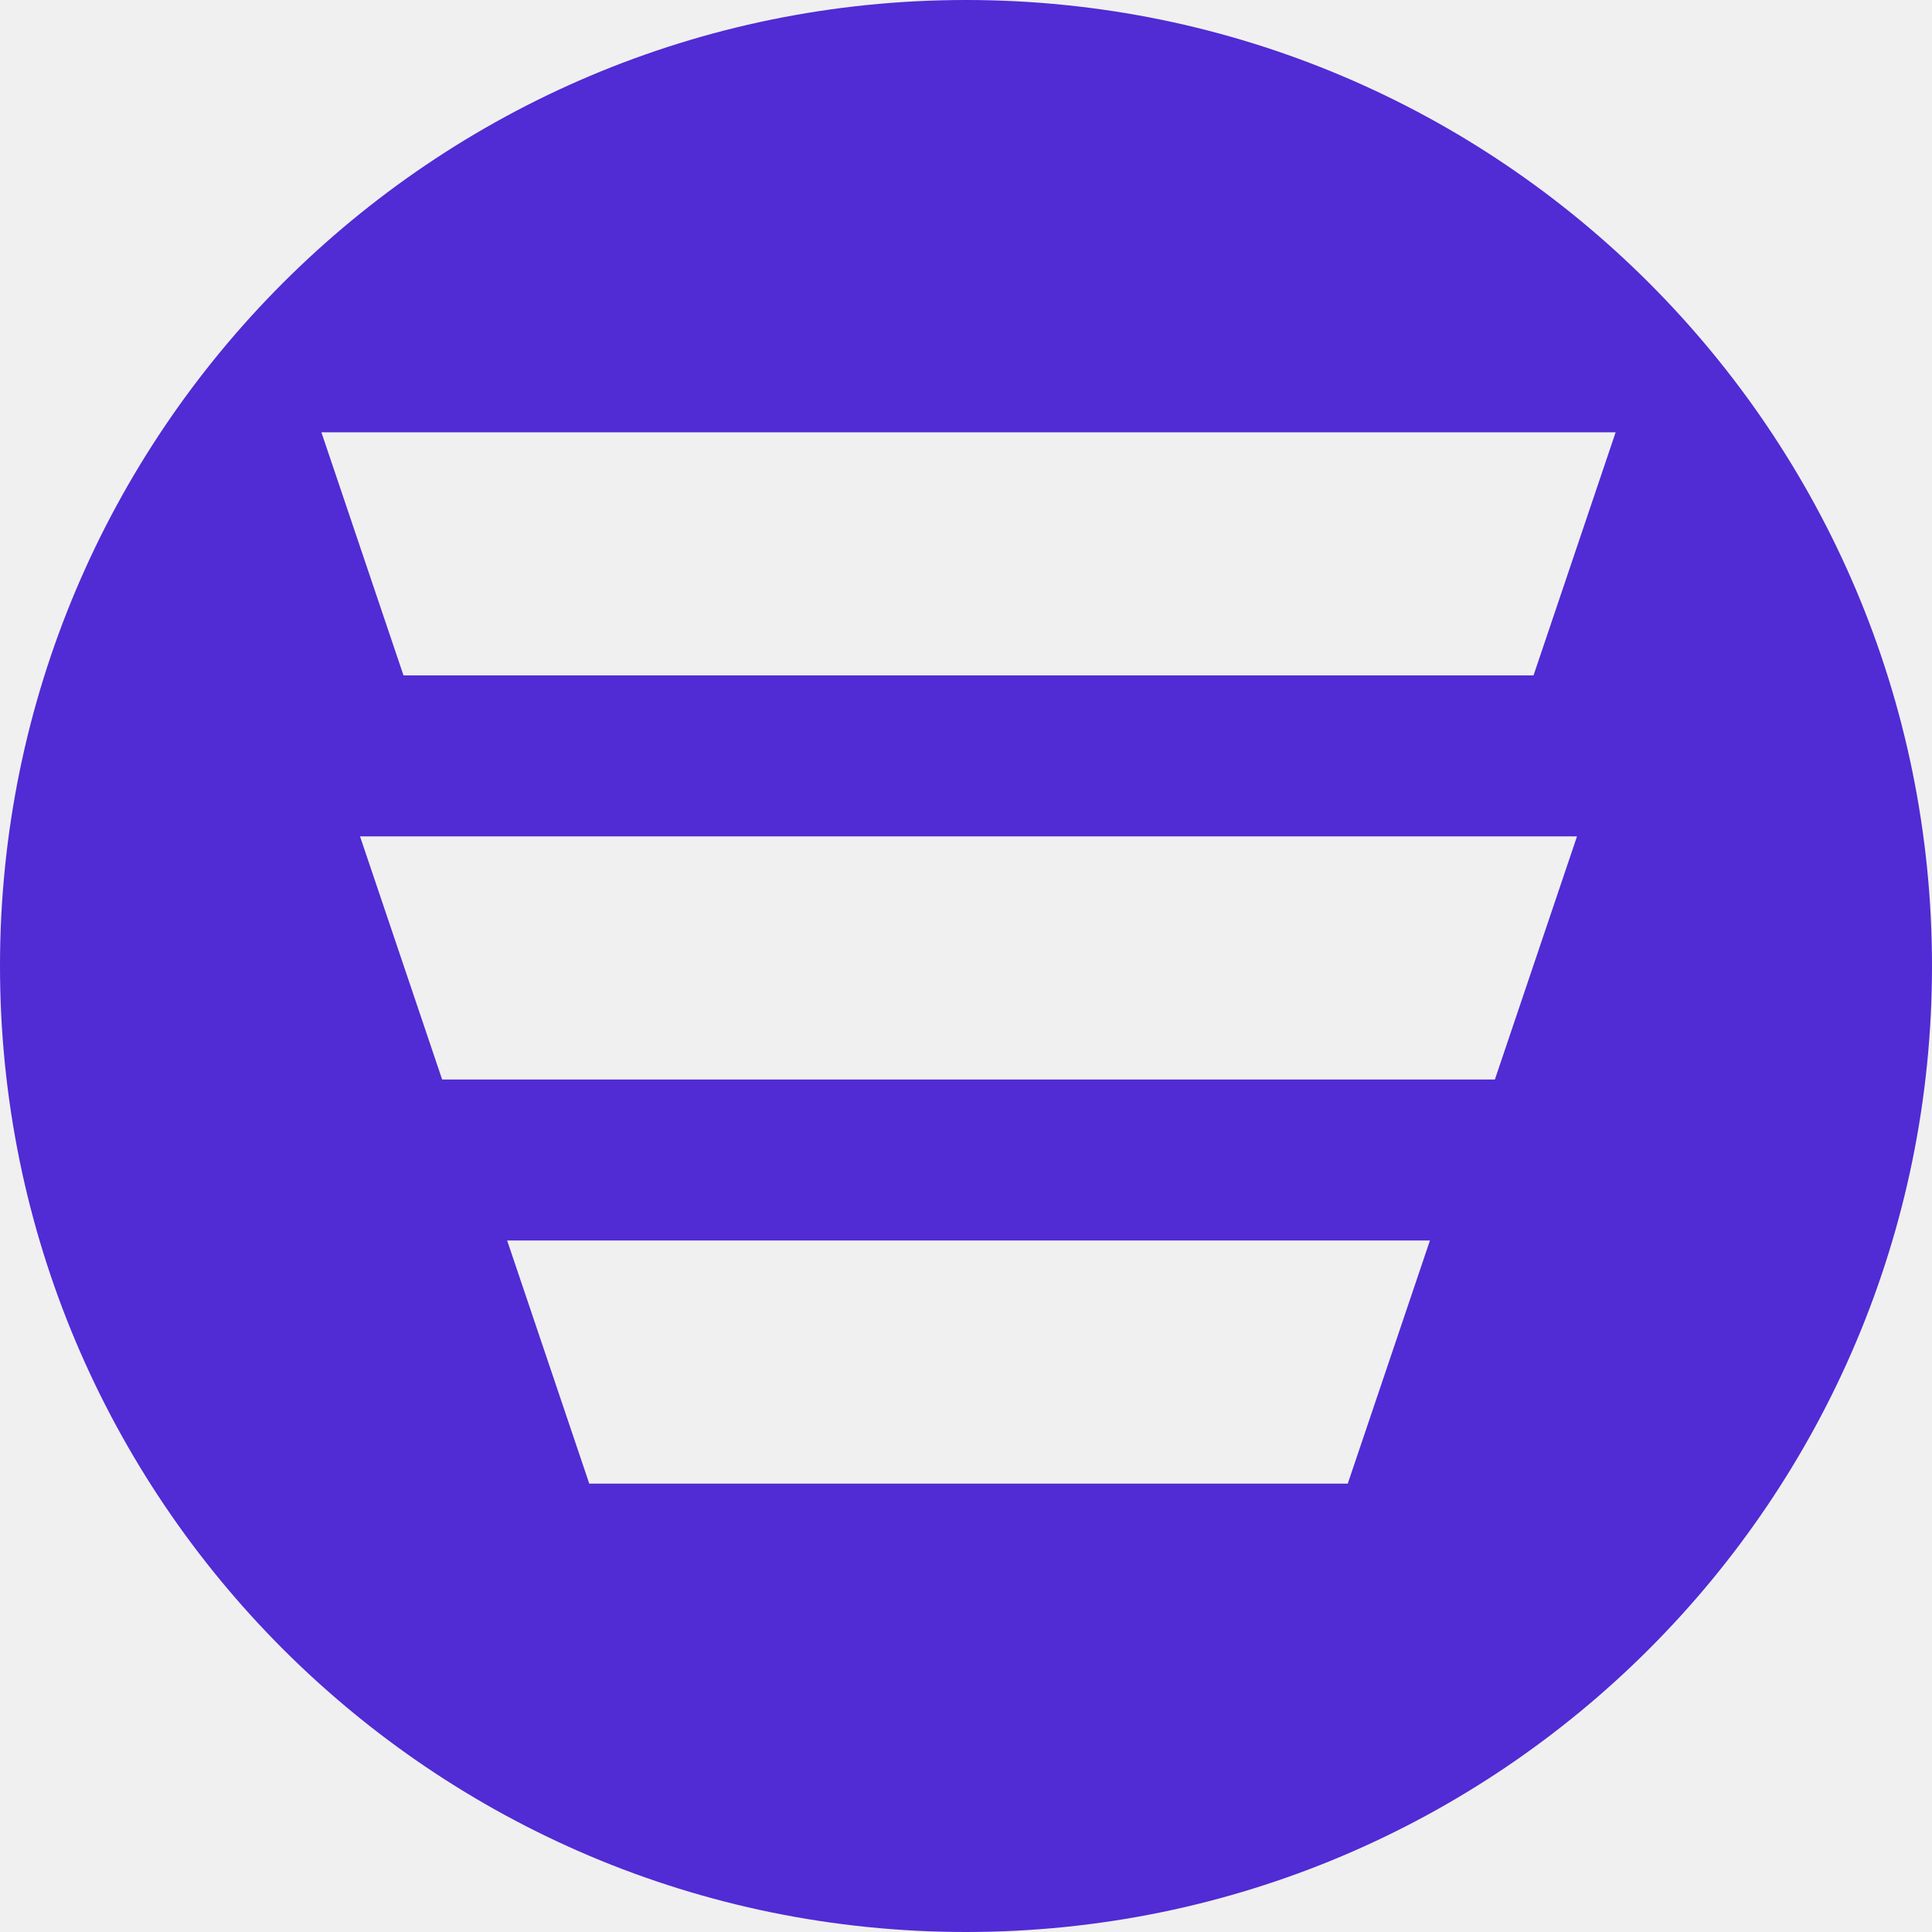
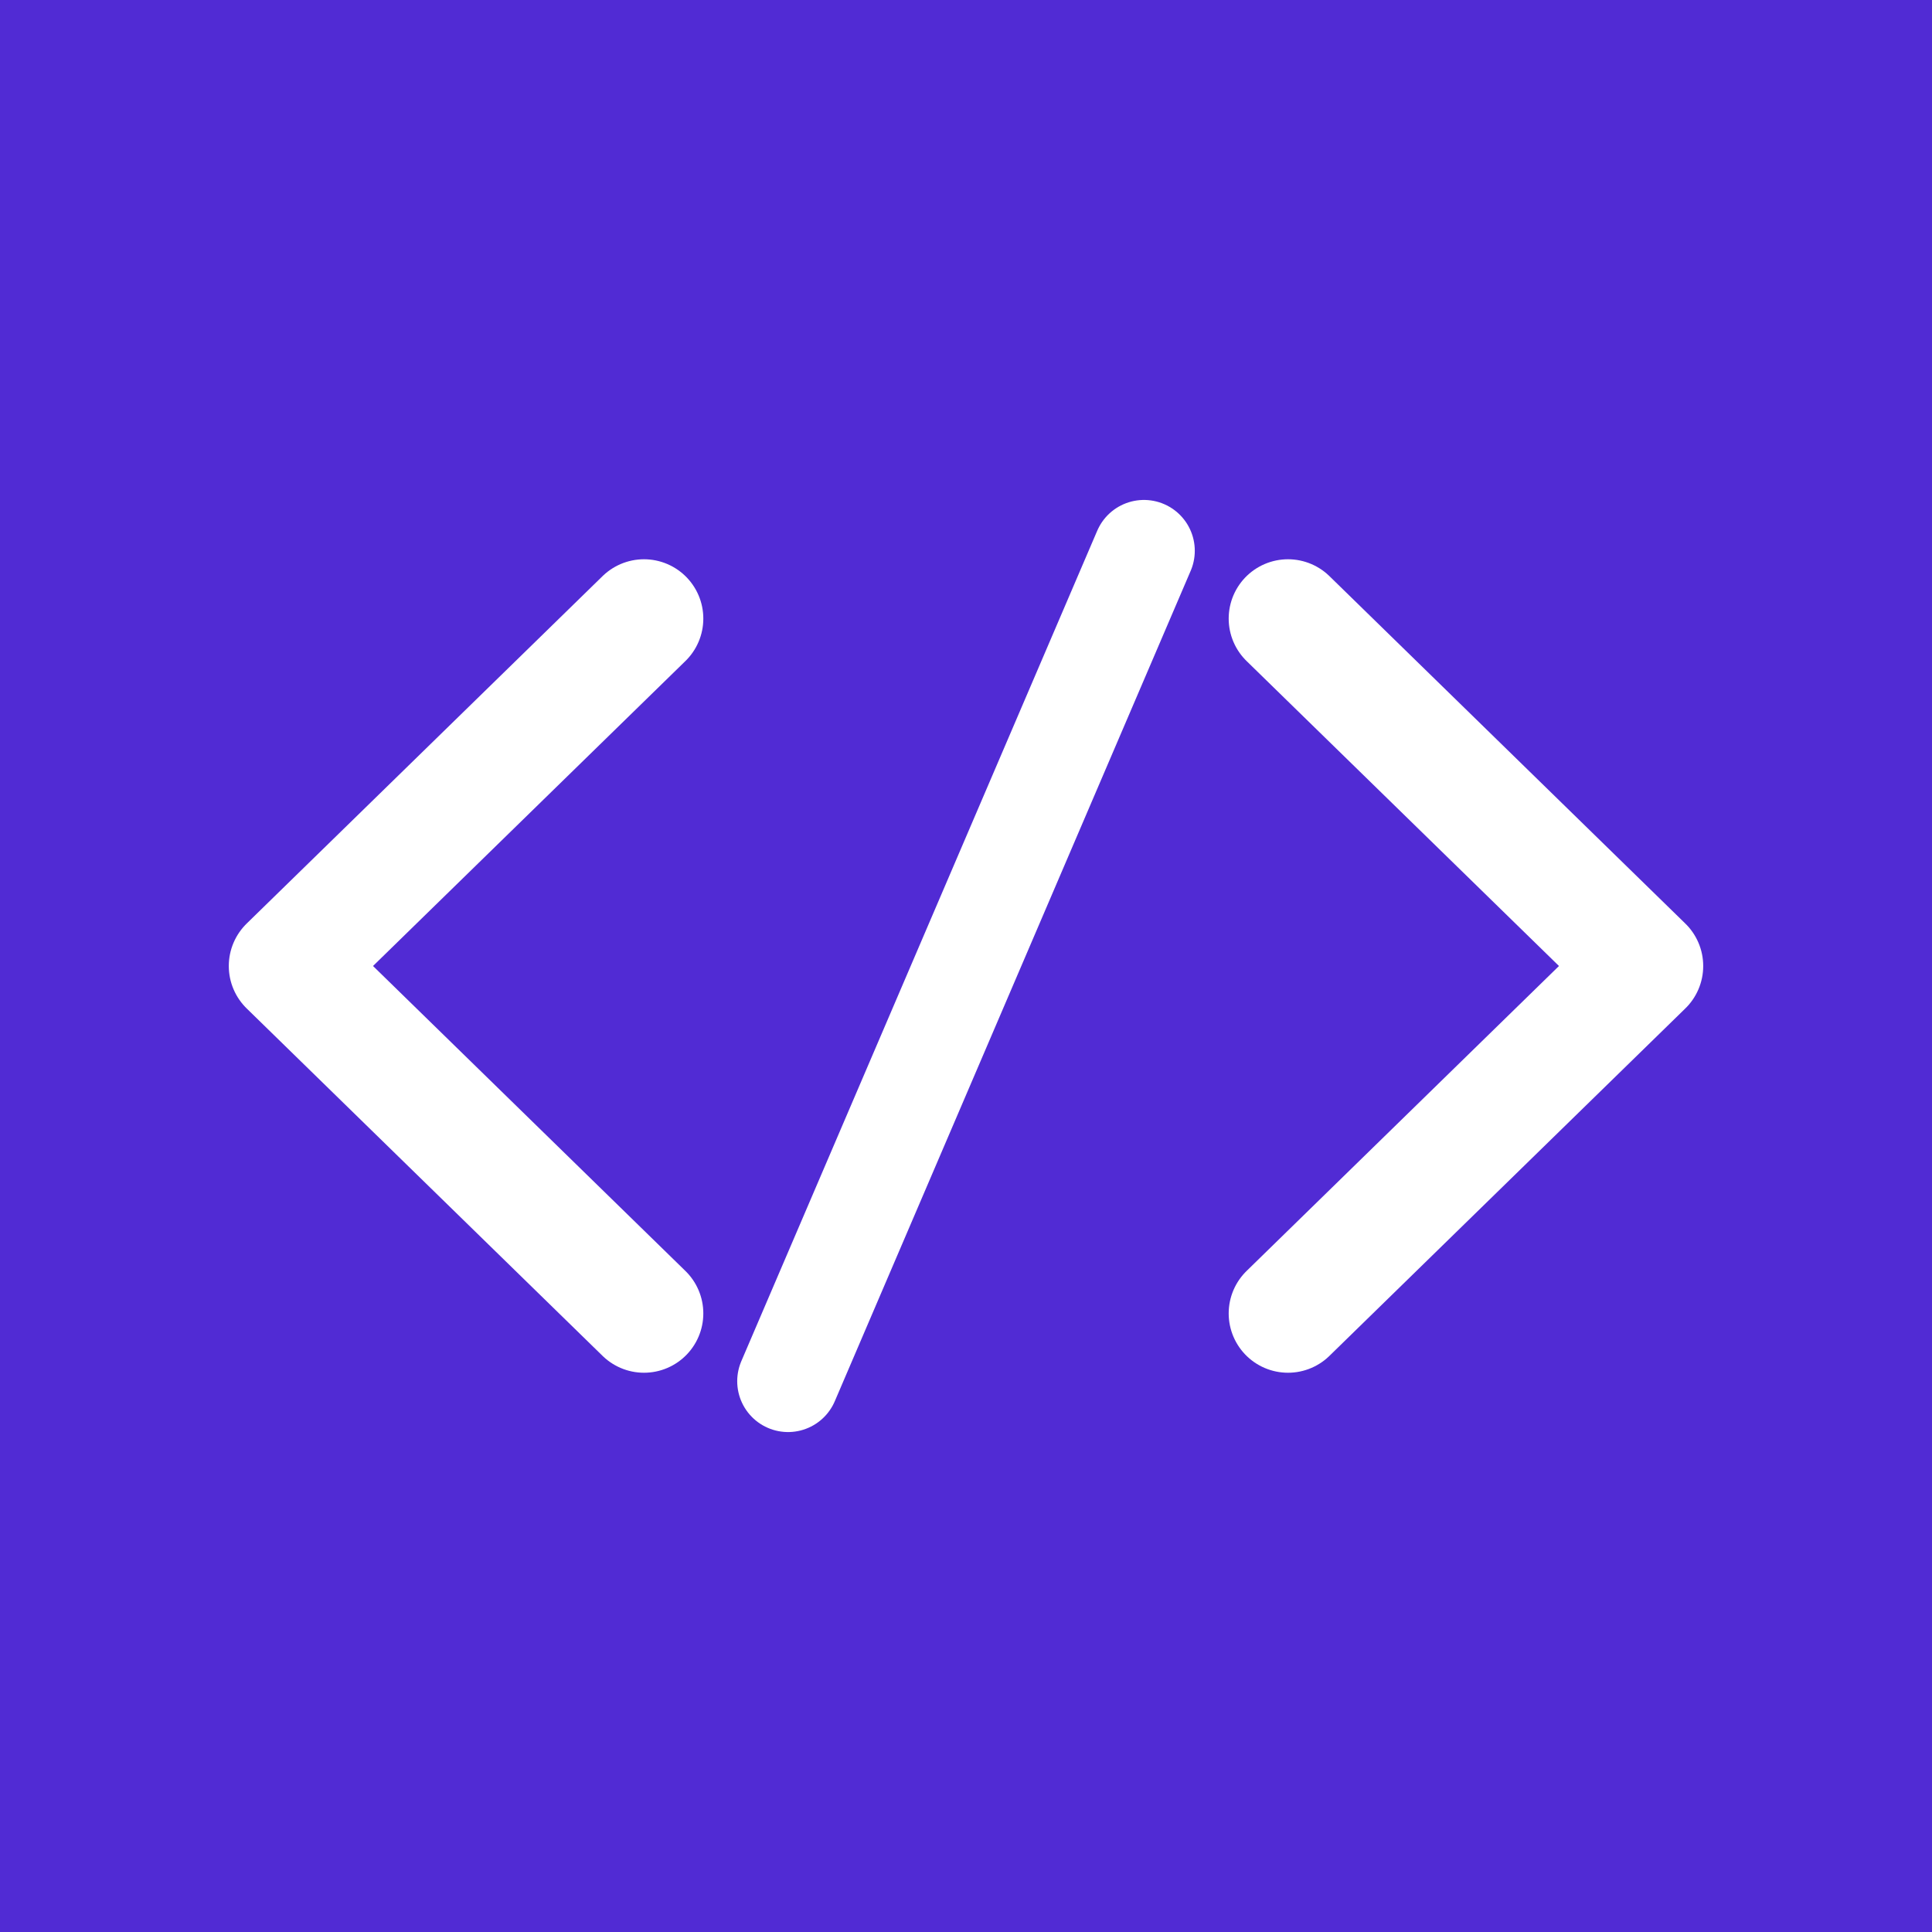
- <svg xmlns="http://www.w3.org/2000/svg" viewBox="0 0 128 128">
-   <path fill="#512BD4" d="M64 0C28.654 0 0 28.654 0 64s28.654 64 64 64 64-28.654 64-64S99.346 0 64 0zm25.293 98.293H39.04L33.6 82.187h61.136l-5.443 16.106zM99.04 71.52H29.293l-5.44-16.107h80.627L99.04 71.52zm2.56-26.773H26.733L21.293 28.64h85.747l-5.44 16.107z" />
+ <svg xmlns="http://www.w3.org/2000/svg" width="456" height="456" viewBox="0 0 456 456" fill="none">
+   <rect width="456" height="456" fill="#512BD4" />
+   <path d="M152 310L68 228L152 146" stroke="white" stroke-width="28" stroke-linecap="round" stroke-linejoin="round" />
+   <path d="M304 310L388 228L304 146" stroke="white" stroke-width="28" stroke-linecap="round" stroke-linejoin="round" />
+   <line x1="270" y1="130" x2="186" y2="326" stroke="white" stroke-width="24" stroke-linecap="round" />
</svg>
